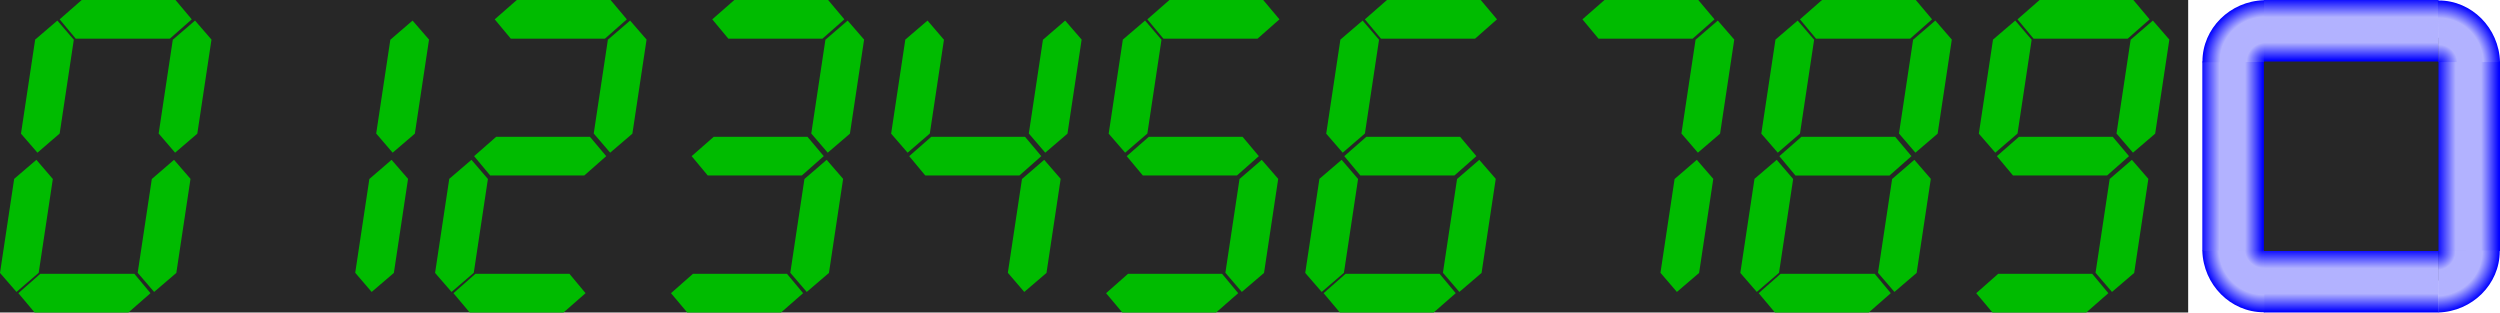
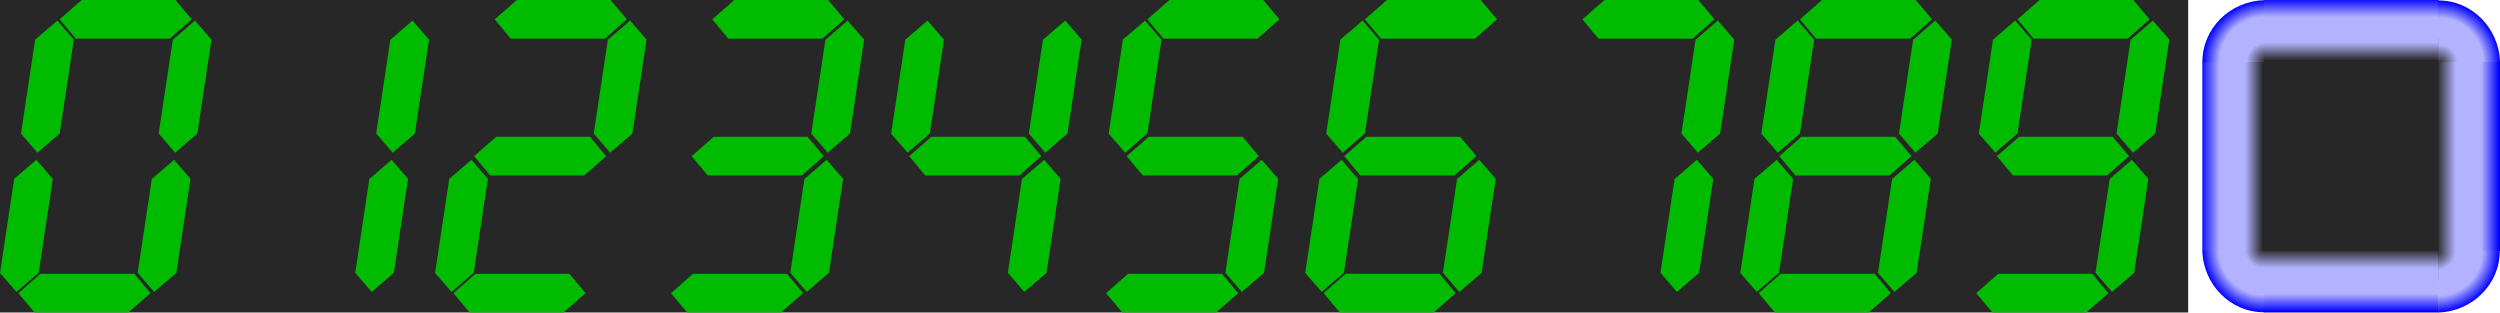
<svg xmlns="http://www.w3.org/2000/svg" xmlns:xlink="http://www.w3.org/1999/xlink" width="287.304mm" height="35.913mm" viewBox="0 0 287.304 35.913" version="1.1" id="svg5">
  <defs id="defs2">
+     <linearGradient id="linearGradient2340">
+       <stop style="stop-color:#272727;stop-opacity:1;" offset="0" id="stop2332" />
+       <stop style="stop-color:#b2b2ff;stop-opacity:1;" offset="0.302" id="stop2334" />
+       <stop style="stop-color:#b2b2ff;stop-opacity:1;" offset="0.727" id="stop2336" />
+       <stop style="stop-color:#0000ff;stop-opacity:1;" offset="1" id="stop2338" />
+     </linearGradient>
+     <linearGradient id="linearGradient2330">
+       <stop style="stop-color:#272727;stop-opacity:1;" offset="0" id="stop2322" />
+       <stop style="stop-color:#b2b2ff;stop-opacity:1;" offset="0.304" id="stop2324" />
+       <stop style="stop-color:#b2b2ff;stop-opacity:1;" offset="0.714" id="stop2326" />
+       <stop style="stop-color:#0000ff;stop-opacity:1;" offset="1" id="stop2328" />
+     </linearGradient>
+     <linearGradient id="linearGradient2320">
+       <stop style="stop-color:#272727;stop-opacity:1;" offset="0" id="stop2312" />
+       <stop style="stop-color:#b2b2ff;stop-opacity:1;" offset="0.302" id="stop2314" />
+       <stop style="stop-color:#b2b2ff;stop-opacity:1;" offset="0.727" id="stop2316" />
+       <stop style="stop-color:#0000ff;stop-opacity:1;" offset="1" id="stop2318" />
+     </linearGradient>
+     <linearGradient id="linearGradient2310">
+       <stop style="stop-color:#272727;stop-opacity:1;" offset="0" id="stop2302" />
+       <stop style="stop-color:#b2b2ff;stop-opacity:1;" offset="0.304" id="stop2304" />
+       <stop style="stop-color:#b2b2ff;stop-opacity:1;" offset="0.714" id="stop2306" />
+       <stop style="stop-color:#0000ff;stop-opacity:1;" offset="1" id="stop2308" />
+     </linearGradient>
+     <linearGradient id="linearGradient2300">
+       <stop style="stop-color:#272727;stop-opacity:1;" offset="0" id="stop2292" />
+       <stop style="stop-color:#b2b2ff;stop-opacity:1;" offset="0.302" id="stop2294" />
+       <stop style="stop-color:#b2b2ff;stop-opacity:1;" offset="0.727" id="stop2296" />
+       <stop style="stop-color:#0000ff;stop-opacity:1;" offset="1" id="stop2298" />
+     </linearGradient>
+     <linearGradient id="linearGradient2290">
+       <stop style="stop-color:#0000ff;stop-opacity:1;" offset="0" id="stop2282" />
+       <stop style="stop-color:#b2b2ff;stop-opacity:1;" offset="0.304" id="stop2284" />
+       <stop style="stop-color:#b2b2ff;stop-opacity:1;" offset="0.714" id="stop2286" />
+       <stop style="stop-color:#272727;stop-opacity:1;" offset="1" id="stop2288" />
+     </linearGradient>
    <linearGradient id="linearGradient7278">
-       <stop style="stop-color:#0000ff;stop-opacity:1;" offset="0" id="stop7270" />
+       <stop style="stop-color:#272727;stop-opacity:1;" offset="0" id="stop7270" />
      <stop style="stop-color:#b2b2ff;stop-opacity:1;" offset="0.302" id="stop7272" />
      <stop style="stop-color:#b2b2ff;stop-opacity:1;" offset="0.727" id="stop7274" />
      <stop style="stop-color:#0000ff;stop-opacity:1;" offset="1" id="stop7276" />
    </linearGradient>
    <linearGradient id="linearGradient5484">
      <stop style="stop-color:#0000ff;stop-opacity:1;" offset="0" id="stop5480" />
      <stop style="stop-color:#b2b2ff;stop-opacity:1;" offset="0.304" id="stop5490" />
      <stop style="stop-color:#b2b2ff;stop-opacity:1;" offset="0.714" id="stop5488" />
-       <stop style="stop-color:#0000ff;stop-opacity:1;" offset="1" id="stop5482" />
+       <stop style="stop-color:#272727;stop-opacity:1;" offset="1" id="stop5482" />
    </linearGradient>
    <linearGradient xlink:href="#linearGradient5484" id="linearGradient5486" x1="254.46" y1="17.953" x2="261.619" y2="17.953" gradientUnits="userSpaceOnUse" gradientTransform="matrix(1,0,0,1.004665,-1.564833,-0.08033726)" />
-     <linearGradient xlink:href="#linearGradient5484" id="linearGradient6946" gradientUnits="userSpaceOnUse" gradientTransform="matrix(1,0,0,1.004665,-254.6597,-289.0882)" x1="254.46" y1="17.953" x2="261.619" y2="17.953" />
-     <linearGradient xlink:href="#linearGradient5484" id="linearGradient6980" gradientUnits="userSpaceOnUse" gradientTransform="matrix(0,1,-1.004665,0,289.0882,-225.8155)" x1="254.46" y1="17.953" x2="261.619" y2="17.953" />
-     <linearGradient xlink:href="#linearGradient5484" id="linearGradient6989" gradientUnits="userSpaceOnUse" gradientTransform="matrix(1,0,0,1.004665,25.57519,-0.08033726)" x1="254.46" y1="17.953" x2="261.619" y2="17.953" />
+     <linearGradient xlink:href="#linearGradient2290" id="linearGradient6946" gradientUnits="userSpaceOnUse" gradientTransform="matrix(1,0,0,1.004665,-254.6597,-289.0882)" x1="254.46" y1="17.953" x2="261.619" y2="17.953" />
+     <linearGradient xlink:href="#linearGradient2330" id="linearGradient6980" gradientUnits="userSpaceOnUse" gradientTransform="matrix(0,1,-1.004665,0,289.0882,-225.8155)" x1="254.46" y1="17.953" x2="261.619" y2="17.953" />
+     <linearGradient xlink:href="#linearGradient2310" id="linearGradient6989" gradientUnits="userSpaceOnUse" gradientTransform="matrix(1,0,0,1.004665,25.57519,-0.08033726)" x1="254.46" y1="17.953" x2="261.619" y2="17.953" />
    <radialGradient xlink:href="#linearGradient7278" id="radialGradient7120" cx="260.376" cy="7.019" fx="260.376" fy="7.019" r="7.224" gradientTransform="matrix(1,0,0,0.9691421,0,0.2165806)" gradientUnits="userSpaceOnUse" />
-     <radialGradient xlink:href="#linearGradient7278" id="radialGradient8084" gradientUnits="userSpaceOnUse" gradientTransform="matrix(0,1,-0.9691421,0,287.1127,-253.054)" cx="260.376" cy="7.019" fx="260.376" fy="7.019" r="7.224" />
-     <radialGradient xlink:href="#linearGradient7278" id="radialGradient8088" gradientUnits="userSpaceOnUse" gradientTransform="matrix(-1,0,0,-0.9691421,540.3832,35.72174)" cx="260.376" cy="7.019" fx="260.376" fy="7.019" r="7.224" />
-     <radialGradient xlink:href="#linearGradient7278" id="radialGradient8092" gradientUnits="userSpaceOnUse" gradientTransform="matrix(0,-1,0.9691421,0,253.2859,288.9923)" cx="260.376" cy="7.019" fx="260.376" fy="7.019" r="7.224" />
+     <radialGradient xlink:href="#linearGradient2300" id="radialGradient8084" gradientUnits="userSpaceOnUse" gradientTransform="matrix(0,1,-0.9691421,0,287.1127,-253.054)" cx="260.376" cy="7.019" fx="260.376" fy="7.019" r="7.224" />
+     <radialGradient xlink:href="#linearGradient2320" id="radialGradient8088" gradientUnits="userSpaceOnUse" gradientTransform="matrix(-1,0,0,-0.9691421,540.3832,35.72174)" cx="260.376" cy="7.019" fx="260.376" fy="7.019" r="7.224" />
+     <radialGradient xlink:href="#linearGradient2340" id="radialGradient8092" gradientUnits="userSpaceOnUse" gradientTransform="matrix(0,-1,0.9691421,0,253.2859,288.9923)" cx="260.376" cy="7.019" fx="260.376" fy="7.019" r="7.224" />
  </defs>
  <g id="layer1">
    <rect style="fill:#272727;fill-opacity:1;fill-rule:evenodd;stroke:none;stroke-width:0.4;stroke-linecap:round;stroke-linejoin:round;paint-order:stroke markers fill" id="rect4638" width="251.468" height="35.913" x="-7.1054274e-15" y="7.1054274e-15" />
    <path id="path896" style="fill:#00bb00;fill-opacity:1;fill-rule:evenodd;stroke-width:0.4;stroke-linecap:round;stroke-linejoin:round;paint-order:stroke markers fill" d="M 6.592,2.364 4.041,4.549 C 3.498,8.153 2.954,11.757 2.411,15.361 l 1.893,2.185 2.553,-2.202 C 7.399,11.751 7.941,8.159 8.482,4.566 Z" />
    <path id="path898" style="fill:#00bb00;fill-opacity:1;fill-rule:evenodd;stroke-width:0.4;stroke-linecap:round;stroke-linejoin:round;paint-order:stroke markers fill" d="m 6.854,2.222 1.85,2.223 c 3.604,0 7.208,0 10.812,0 L 22.037,2.222 20.169,0 C 16.576,0 12.984,0 9.391,0 Z" />
    <path id="path900" style="fill:#00bb00;fill-opacity:1;fill-rule:evenodd;stroke-width:0.4;stroke-linecap:round;stroke-linejoin:round;paint-order:stroke markers fill" d="m 22.411,2.364 1.893,2.185 c -0.543,3.604 -1.086,7.208 -1.629,10.812 l -2.552,2.185 -1.89,-2.202 C 18.775,11.751 19.316,8.159 19.858,4.566 Z" />
    <path id="path904" style="fill:#00bb00;fill-opacity:1;fill-rule:evenodd;stroke-width:0.4;stroke-linecap:round;stroke-linejoin:round;paint-order:stroke markers fill" d="M 1.893,33.55 0,31.364 C 0.543,27.76 1.086,24.156 1.629,20.552 l 2.552,-2.185 1.89,2.202 C 5.529,24.162 4.988,27.755 4.447,31.347 Z" />
    <path id="path906" style="fill:#00bb00;fill-opacity:1;fill-rule:evenodd;stroke-width:0.4;stroke-linecap:round;stroke-linejoin:round;paint-order:stroke markers fill" d="m 2.112,33.692 2.52,-2.223 c 3.604,0 7.208,0 10.812,0 l 1.85,2.223 -2.537,2.222 c -3.593,0 -7.185,0 -10.778,0 z" />
    <path id="path908" style="fill:#00bb00;fill-opacity:1;fill-rule:evenodd;stroke-width:0.4;stroke-linecap:round;stroke-linejoin:round;paint-order:stroke markers fill" d="m 17.712,33.55 2.552,-2.185 c 0.543,-3.604 1.086,-7.208 1.629,-10.812 l -1.893,-2.185 -2.553,2.202 c -0.541,3.593 -1.083,7.185 -1.624,10.778 z" />
    <path id="path3594" style="fill:#00bb00;fill-opacity:1;fill-rule:evenodd;stroke-width:0.4;stroke-linecap:round;stroke-linejoin:round;paint-order:stroke markers fill" d="m 47.411,2.364 1.893,2.185 c -0.543,3.604 -1.086,7.208 -1.629,10.812 l -2.552,2.185 -1.89,-2.202 C 43.775,11.751 44.316,8.159 44.858,4.566 Z" />
    <path id="path3602" style="fill:#00bb00;fill-opacity:1;fill-rule:evenodd;stroke-width:0.4;stroke-linecap:round;stroke-linejoin:round;paint-order:stroke markers fill" d="m 42.712,33.55 2.552,-2.185 c 0.543,-3.604 1.086,-7.208 1.629,-10.812 l -1.893,-2.185 -2.553,2.202 c -0.541,3.593 -1.083,7.185 -1.624,10.778 z" />
    <path id="path3608" style="fill:#00bb00;fill-opacity:1;fill-rule:evenodd;stroke-width:0.4;stroke-linecap:round;stroke-linejoin:round;paint-order:stroke markers fill" d="m 56.854,2.222 1.85,2.223 c 3.604,0 7.208,0 10.812,0 L 72.037,2.222 70.169,0 C 66.576,0 62.984,0 59.391,0 Z" />
    <path id="path3610" style="fill:#00bb00;fill-opacity:1;fill-rule:evenodd;stroke-width:0.4;stroke-linecap:round;stroke-linejoin:round;paint-order:stroke markers fill" d="m 72.411,2.364 1.893,2.185 c -0.543,3.604 -1.086,7.208 -1.629,10.812 l -2.552,2.185 -1.89,-2.202 C 68.775,11.751 69.316,8.159 69.858,4.566 Z" />
    <path id="path3612" style="fill:#00bb00;fill-opacity:1;fill-rule:evenodd;stroke-width:0.4;stroke-linecap:round;stroke-linejoin:round;paint-order:stroke markers fill" d="m 54.485,17.945 1.85,2.223 c 3.604,0 7.208,0 10.812,0 l 2.52,-2.223 -1.868,-2.222 c -3.593,0 -7.185,0 -10.778,0 z" />
    <path id="path3614" style="fill:#00bb00;fill-opacity:1;fill-rule:evenodd;stroke-width:0.4;stroke-linecap:round;stroke-linejoin:round;paint-order:stroke markers fill" d="M 51.893,33.55 50,31.364 c 0.543,-3.604 1.086,-7.208 1.629,-10.812 l 2.552,-2.185 1.89,2.202 c -0.541,3.593 -1.083,7.185 -1.624,10.778 z" />
    <path id="path3616" style="fill:#00bb00;fill-opacity:1;fill-rule:evenodd;stroke-width:0.4;stroke-linecap:round;stroke-linejoin:round;paint-order:stroke markers fill" d="m 52.112,33.692 2.52,-2.223 c 3.604,0 7.208,0 10.812,0 l 1.85,2.223 -2.537,2.222 c -3.593,0 -7.185,0 -10.778,0 z" />
    <path id="path3624" style="fill:#00bb00;fill-opacity:1;fill-rule:evenodd;stroke-width:0.4;stroke-linecap:round;stroke-linejoin:round;paint-order:stroke markers fill" d="m 81.854,2.222 1.85,2.223 c 3.604,0 7.208,0 10.812,0 L 97.037,2.222 95.169,0 C 91.576,0 87.984,0 84.391,0 Z" />
    <path id="path3626" style="fill:#00bb00;fill-opacity:1;fill-rule:evenodd;stroke-width:0.4;stroke-linecap:round;stroke-linejoin:round;paint-order:stroke markers fill" d="m 97.411,2.364 1.893,2.185 c -0.543,3.604 -1.086,7.208 -1.629,10.812 l -2.552,2.185 -1.89,-2.202 C 93.775,11.751 94.316,8.159 94.858,4.566 Z" />
    <path id="path3628" style="fill:#00bb00;fill-opacity:1;fill-rule:evenodd;stroke-width:0.4;stroke-linecap:round;stroke-linejoin:round;paint-order:stroke markers fill" d="m 79.485,17.945 1.85,2.223 c 3.604,0 7.208,0 10.812,0 l 2.52,-2.223 -1.868,-2.222 c -3.593,0 -7.185,0 -10.778,0 z" />
    <path id="path3632" style="fill:#00bb00;fill-opacity:1;fill-rule:evenodd;stroke-width:0.4;stroke-linecap:round;stroke-linejoin:round;paint-order:stroke markers fill" d="m 77.112,33.692 2.52,-2.223 c 3.604,0 7.208,0 10.812,0 l 1.85,2.223 -2.537,2.222 c -3.593,0 -7.185,0 -10.778,0 z" />
    <path id="path3634" style="fill:#00bb00;fill-opacity:1;fill-rule:evenodd;stroke-width:0.4;stroke-linecap:round;stroke-linejoin:round;paint-order:stroke markers fill" d="m 92.712,33.55 2.552,-2.185 c 0.543,-3.604 1.086,-7.208 1.629,-10.812 l -1.893,-2.185 -2.553,2.202 c -0.541,3.593 -1.083,7.185 -1.624,10.778 z" />
    <path id="path3638" style="fill:#00bb00;fill-opacity:1;fill-rule:evenodd;stroke-width:0.4;stroke-linecap:round;stroke-linejoin:round;paint-order:stroke markers fill" d="m 106.592,2.364 -2.552,2.185 c -0.543,3.604 -1.086,7.208 -1.629,10.812 l 1.893,2.185 2.553,-2.202 c 0.541,-3.593 1.083,-7.185 1.624,-10.778 z" />
    <path id="path3642" style="fill:#00bb00;fill-opacity:1;fill-rule:evenodd;stroke-width:0.4;stroke-linecap:round;stroke-linejoin:round;paint-order:stroke markers fill" d="m 122.411,2.364 1.893,2.185 c -0.543,3.604 -1.086,7.208 -1.629,10.812 l -2.552,2.185 -1.89,-2.202 c 0.541,-3.593 1.083,-7.185 1.624,-10.778 z" />
    <path id="path3644" style="fill:#00bb00;fill-opacity:1;fill-rule:evenodd;stroke-width:0.4;stroke-linecap:round;stroke-linejoin:round;paint-order:stroke markers fill" d="m 104.485,17.945 1.851,2.223 c 3.604,0 7.208,0 10.812,0 l 2.52,-2.223 -1.868,-2.222 c -3.593,0 -7.185,0 -10.778,0 z" />
    <path id="path3650" style="fill:#00bb00;fill-opacity:1;fill-rule:evenodd;stroke-width:0.4;stroke-linecap:round;stroke-linejoin:round;paint-order:stroke markers fill" d="m 117.712,33.55 2.552,-2.185 c 0.543,-3.604 1.086,-7.208 1.629,-10.812 l -1.893,-2.185 -2.553,2.202 c -0.541,3.593 -1.083,7.185 -1.624,10.778 z" />
    <path id="path3654" style="fill:#00bb00;fill-opacity:1;fill-rule:evenodd;stroke-width:0.4;stroke-linecap:round;stroke-linejoin:round;paint-order:stroke markers fill" d="m 131.592,2.364 -2.552,2.185 c -0.543,3.604 -1.086,7.208 -1.629,10.812 l 1.893,2.185 2.553,-2.202 c 0.541,-3.593 1.083,-7.185 1.624,-10.778 z" />
    <path id="path3656" style="fill:#00bb00;fill-opacity:1;fill-rule:evenodd;stroke-width:0.4;stroke-linecap:round;stroke-linejoin:round;paint-order:stroke markers fill" d="m 131.854,2.222 1.85,2.223 c 3.604,0 7.208,0 10.812,0 L 147.037,2.222 145.169,0 c -3.593,0 -7.185,0 -10.778,0 z" />
    <path id="path3660" style="fill:#00bb00;fill-opacity:1;fill-rule:evenodd;stroke-width:0.4;stroke-linecap:round;stroke-linejoin:round;paint-order:stroke markers fill" d="m 129.485,17.945 1.851,2.223 c 3.604,0 7.208,0 10.812,0 l 2.52,-2.223 -1.868,-2.222 c -3.593,0 -7.185,0 -10.778,0 z" />
    <path id="path3664" style="fill:#00bb00;fill-opacity:1;fill-rule:evenodd;stroke-width:0.4;stroke-linecap:round;stroke-linejoin:round;paint-order:stroke markers fill" d="m 127.112,33.692 2.52,-2.223 c 3.604,0 7.208,0 10.812,0 l 1.851,2.223 -2.537,2.222 c -3.593,0 -7.185,0 -10.778,0 z" />
    <path id="path3666" style="fill:#00bb00;fill-opacity:1;fill-rule:evenodd;stroke-width:0.4;stroke-linecap:round;stroke-linejoin:round;paint-order:stroke markers fill" d="m 142.712,33.55 2.552,-2.185 c 0.543,-3.604 1.086,-7.208 1.629,-10.812 l -1.893,-2.185 -2.553,2.202 c -0.541,3.593 -1.083,7.185 -1.624,10.778 z" />
    <path id="path3670" style="fill:#00bb00;fill-opacity:1;fill-rule:evenodd;stroke-width:0.4;stroke-linecap:round;stroke-linejoin:round;paint-order:stroke markers fill" d="m 156.592,2.364 -2.552,2.185 c -0.543,3.604 -1.086,7.208 -1.629,10.812 l 1.893,2.185 2.553,-2.202 c 0.541,-3.593 1.083,-7.185 1.624,-10.778 z" />
    <path id="path3672" style="fill:#00bb00;fill-opacity:1;fill-rule:evenodd;stroke-width:0.4;stroke-linecap:round;stroke-linejoin:round;paint-order:stroke markers fill" d="m 156.854,2.222 1.85,2.223 c 3.604,0 7.208,0 10.812,0 L 172.037,2.222 170.169,0 c -3.593,0 -7.185,0 -10.778,0 z" />
    <path id="path3676" style="fill:#00bb00;fill-opacity:1;fill-rule:evenodd;stroke-width:0.4;stroke-linecap:round;stroke-linejoin:round;paint-order:stroke markers fill" d="m 154.485,17.945 1.851,2.223 c 3.604,0 7.208,0 10.812,0 l 2.52,-2.223 -1.868,-2.222 c -3.593,0 -7.185,0 -10.778,0 z" />
    <path id="path3678" style="fill:#00bb00;fill-opacity:1;fill-rule:evenodd;stroke-width:0.4;stroke-linecap:round;stroke-linejoin:round;paint-order:stroke markers fill" d="M 151.893,33.55 150,31.364 c 0.543,-3.604 1.086,-7.208 1.629,-10.812 l 2.552,-2.185 1.89,2.202 c -0.541,3.593 -1.083,7.185 -1.624,10.778 z" />
    <path id="path3680" style="fill:#00bb00;fill-opacity:1;fill-rule:evenodd;stroke-width:0.4;stroke-linecap:round;stroke-linejoin:round;paint-order:stroke markers fill" d="m 152.112,33.692 2.52,-2.223 c 3.604,0 7.208,0 10.812,0 l 1.851,2.223 -2.537,2.222 c -3.593,0 -7.185,0 -10.778,0 z" />
    <path id="path3682" style="fill:#00bb00;fill-opacity:1;fill-rule:evenodd;stroke-width:0.4;stroke-linecap:round;stroke-linejoin:round;paint-order:stroke markers fill" d="m 167.712,33.55 2.552,-2.185 c 0.543,-3.604 1.086,-7.208 1.629,-10.812 l -1.893,-2.185 -2.553,2.202 c -0.541,3.593 -1.083,7.185 -1.624,10.778 z" />
    <path id="path3688" style="fill:#00bb00;fill-opacity:1;fill-rule:evenodd;stroke-width:0.4;stroke-linecap:round;stroke-linejoin:round;paint-order:stroke markers fill" d="m 181.854,2.222 1.85,2.223 c 3.604,0 7.208,0 10.812,0 L 197.037,2.222 195.169,0 c -3.593,0 -7.185,0 -10.778,0 z" />
    <path id="path3690" style="fill:#00bb00;fill-opacity:1;fill-rule:evenodd;stroke-width:0.4;stroke-linecap:round;stroke-linejoin:round;paint-order:stroke markers fill" d="m 197.411,2.364 1.893,2.185 c -0.543,3.604 -1.086,7.208 -1.629,10.812 l -2.552,2.185 -1.89,-2.202 c 0.541,-3.593 1.083,-7.185 1.624,-10.778 z" />
    <path id="path3698" style="fill:#00bb00;fill-opacity:1;fill-rule:evenodd;stroke-width:0.4;stroke-linecap:round;stroke-linejoin:round;paint-order:stroke markers fill" d="m 192.712,33.55 2.552,-2.185 c 0.543,-3.604 1.086,-7.208 1.629,-10.812 l -1.893,-2.185 -2.553,2.202 c -0.541,3.593 -1.083,7.185 -1.624,10.778 z" />
    <g id="g3716" transform="translate(161.4135,-28.69343)" style="fill:#00bb00;fill-opacity:1">
      <path id="path3702" style="fill:#00bb00;fill-opacity:1;fill-rule:evenodd;stroke-width:0.4;stroke-linecap:round;stroke-linejoin:round;paint-order:stroke markers fill" d="m 45.179,31.057 -2.552,2.185 c -0.543,3.604 -1.086,7.208 -1.629,10.812 l 1.893,2.185 2.553,-2.202 c 0.541,-3.593 1.083,-7.185 1.624,-10.778 z" />
      <path id="path3704" style="fill:#00bb00;fill-opacity:1;fill-rule:evenodd;stroke-width:0.4;stroke-linecap:round;stroke-linejoin:round;paint-order:stroke markers fill" d="m 45.44,30.915 1.85,2.223 c 3.604,0 7.208,0 10.812,0 l 2.52,-2.223 -1.868,-2.222 c -3.593,0 -7.185,0 -10.778,0 z" />
      <path id="path3706" style="fill:#00bb00;fill-opacity:1;fill-rule:evenodd;stroke-width:0.4;stroke-linecap:round;stroke-linejoin:round;paint-order:stroke markers fill" d="m 60.998,31.057 1.893,2.185 c -0.543,3.604 -1.086,7.208 -1.629,10.812 l -2.552,2.185 -1.89,-2.202 c 0.541,-3.593 1.083,-7.185 1.624,-10.778 z" />
      <path id="path3708" style="fill:#00bb00;fill-opacity:1;fill-rule:evenodd;stroke-width:0.4;stroke-linecap:round;stroke-linejoin:round;paint-order:stroke markers fill" d="m 43.071,46.639 1.85,2.223 c 3.604,0 7.208,0 10.812,0 l 2.52,-2.223 -1.868,-2.222 c -3.593,0 -7.185,0 -10.778,0 z" />
      <path id="path3710" style="fill:#00bb00;fill-opacity:1;fill-rule:evenodd;stroke-width:0.4;stroke-linecap:round;stroke-linejoin:round;paint-order:stroke markers fill" d="m 40.48,62.243 -1.893,-2.185 c 0.543,-3.604 1.086,-7.208 1.629,-10.812 l 2.552,-2.185 1.89,2.202 c -0.541,3.593 -1.083,7.185 -1.624,10.778 z" />
      <path id="path3712" style="fill:#00bb00;fill-opacity:1;fill-rule:evenodd;stroke-width:0.4;stroke-linecap:round;stroke-linejoin:round;paint-order:stroke markers fill" d="m 40.698,62.385 2.52,-2.223 c 3.604,0 7.208,0 10.812,0 l 1.85,2.223 -2.537,2.222 c -3.593,0 -7.185,0 -10.778,0 z" />
      <path id="path3714" style="fill:#00bb00;fill-opacity:1;fill-rule:evenodd;stroke-width:0.4;stroke-linecap:round;stroke-linejoin:round;paint-order:stroke markers fill" d="m 56.298,62.243 2.552,-2.185 c 0.543,-3.604 1.086,-7.208 1.629,-10.812 l -1.893,-2.185 -2.553,2.202 c -0.541,3.593 -1.083,7.185 -1.624,10.778 z" />
    </g>
    <path id="path3718" style="fill:#00bb00;fill-opacity:1;fill-rule:evenodd;stroke-width:0.4;stroke-linecap:round;stroke-linejoin:round;paint-order:stroke markers fill" d="m 231.592,2.364 -2.552,2.185 c -0.543,3.604 -1.086,7.208 -1.629,10.812 l 1.893,2.185 2.553,-2.202 c 0.541,-3.593 1.083,-7.185 1.624,-10.778 z" />
    <path id="path3720" style="fill:#00bb00;fill-opacity:1;fill-rule:evenodd;stroke-width:0.4;stroke-linecap:round;stroke-linejoin:round;paint-order:stroke markers fill" d="m 231.854,2.222 1.85,2.223 c 3.604,0 7.208,0 10.812,0 L 247.037,2.222 245.169,0 c -3.593,0 -7.185,0 -10.778,0 z" />
    <path id="path3722" style="fill:#00bb00;fill-opacity:1;fill-rule:evenodd;stroke-width:0.4;stroke-linecap:round;stroke-linejoin:round;paint-order:stroke markers fill" d="m 247.411,2.364 1.893,2.185 c -0.543,3.604 -1.086,7.208 -1.629,10.812 l -2.552,2.185 -1.89,-2.202 c 0.541,-3.593 1.083,-7.185 1.624,-10.778 z" />
    <path id="path3724" style="fill:#00bb00;fill-opacity:1;fill-rule:evenodd;stroke-width:0.4;stroke-linecap:round;stroke-linejoin:round;paint-order:stroke markers fill" d="m 229.485,17.945 1.851,2.223 c 3.604,0 7.208,0 10.812,0 l 2.52,-2.223 -1.868,-2.222 c -3.593,0 -7.185,0 -10.778,0 z" />
    <path id="path3728" style="fill:#00bb00;fill-opacity:1;fill-rule:evenodd;stroke-width:0.4;stroke-linecap:round;stroke-linejoin:round;paint-order:stroke markers fill" d="m 227.112,33.692 2.52,-2.223 c 3.604,0 7.208,0 10.812,0 l 1.851,2.223 -2.537,2.222 c -3.593,0 -7.185,0 -10.778,0 z" />
    <path id="path3730" style="fill:#00bb00;fill-opacity:1;fill-rule:evenodd;stroke-width:0.4;stroke-linecap:round;stroke-linejoin:round;paint-order:stroke markers fill" d="m 242.712,33.55 2.552,-2.185 c 0.543,-3.604 1.086,-7.208 1.629,-10.812 l -1.893,-2.185 -2.553,2.202 c -0.541,3.593 -1.083,7.185 -1.624,10.778 z" />
    <rect style="fill:#272727;fill-opacity:1;fill-rule:evenodd;stroke:none;stroke-width:0.4;stroke-linecap:round;stroke-linejoin:round;paint-order:stroke markers fill" id="rect8146" width="26.277" height="27.901" x="257.125" y="4.345" />
    <path id="rect6948" style="fill:url(#linearGradient6946);fill-opacity:1;fill-rule:evenodd;stroke:none;stroke-width:0.401;stroke-linecap:round;stroke-linejoin:round;paint-order:stroke markers fill" d="m 0,-260.164 h 7.069 v -20.071 H 0 Z" transform="rotate(90)" />
    <path id="rect6951" style="fill:url(#linearGradient5486);fill-opacity:1;fill-rule:evenodd;stroke:none;stroke-width:0.401;stroke-linecap:round;stroke-linejoin:round;paint-order:stroke markers fill" d="M 253.095 7.069 L 253.095 28.844 L 260.164 28.844 L 260.164 7.069 L 253.095 7.069 z " />
    <path id="path6978" style="fill:url(#linearGradient6980);fill-opacity:1;fill-rule:evenodd;stroke:none;stroke-width:0.401;stroke-linecap:round;stroke-linejoin:round;paint-order:stroke markers fill" d="m 260.164,28.844 v 7.069 h 20.071 v -7.069 z" />
    <path id="path6987" style="fill:url(#linearGradient6989);fill-opacity:1;fill-rule:evenodd;stroke:none;stroke-width:0.401;stroke-linecap:round;stroke-linejoin:round;paint-order:stroke markers fill" d="M 280.235,7.069 V 28.844 h 7.069 V 7.069 Z" />
    <path id="path7112" style="fill:url(#radialGradient7120);fill-opacity:1;fill-rule:evenodd;stroke:none;stroke-width:0.4;stroke-linecap:round;stroke-linejoin:round;paint-order:stroke markers fill" d="m 260.188,0.025 c -3.927,0.11 -7.076,3.256 -7.079,7.041 6.3e-4,0.017 10e-4,0.081 0.002,0.097 l 7.076,-0.047 z" />
    <path id="path8082" style="fill:url(#radialGradient8084);fill-opacity:1;fill-rule:evenodd;stroke:none;stroke-width:0.4;stroke-linecap:round;stroke-linejoin:round;paint-order:stroke markers fill" d="m 287.304,7.134 c -0.11,-3.927 -3.256,-7.076 -7.041,-7.079 -0.017,6.3e-4 -0.081,0.001 -0.098,0.002 l 0.047,7.076 z" />
    <path id="path8086" style="fill:url(#radialGradient8088);fill-opacity:1;fill-rule:evenodd;stroke:none;stroke-width:0.4;stroke-linecap:round;stroke-linejoin:round;paint-order:stroke markers fill" d="m 280.196,35.913 c 3.927,-0.11 7.076,-3.256 7.079,-7.041 -6.3e-4,-0.017 -0.001,-0.081 -0.002,-0.098 l -7.076,0.047 z" />
    <path id="path8090" style="fill:url(#radialGradient8092);fill-opacity:1;fill-rule:evenodd;stroke:none;stroke-width:0.4;stroke-linecap:round;stroke-linejoin:round;paint-order:stroke markers fill" d="m 253.095,28.805 c 0.11,3.927 3.256,7.076 7.041,7.079 0.017,-6.3e-4 0.081,-0.001 0.098,-0.002 l -0.047,-7.076 z" />
  </g>
</svg>
